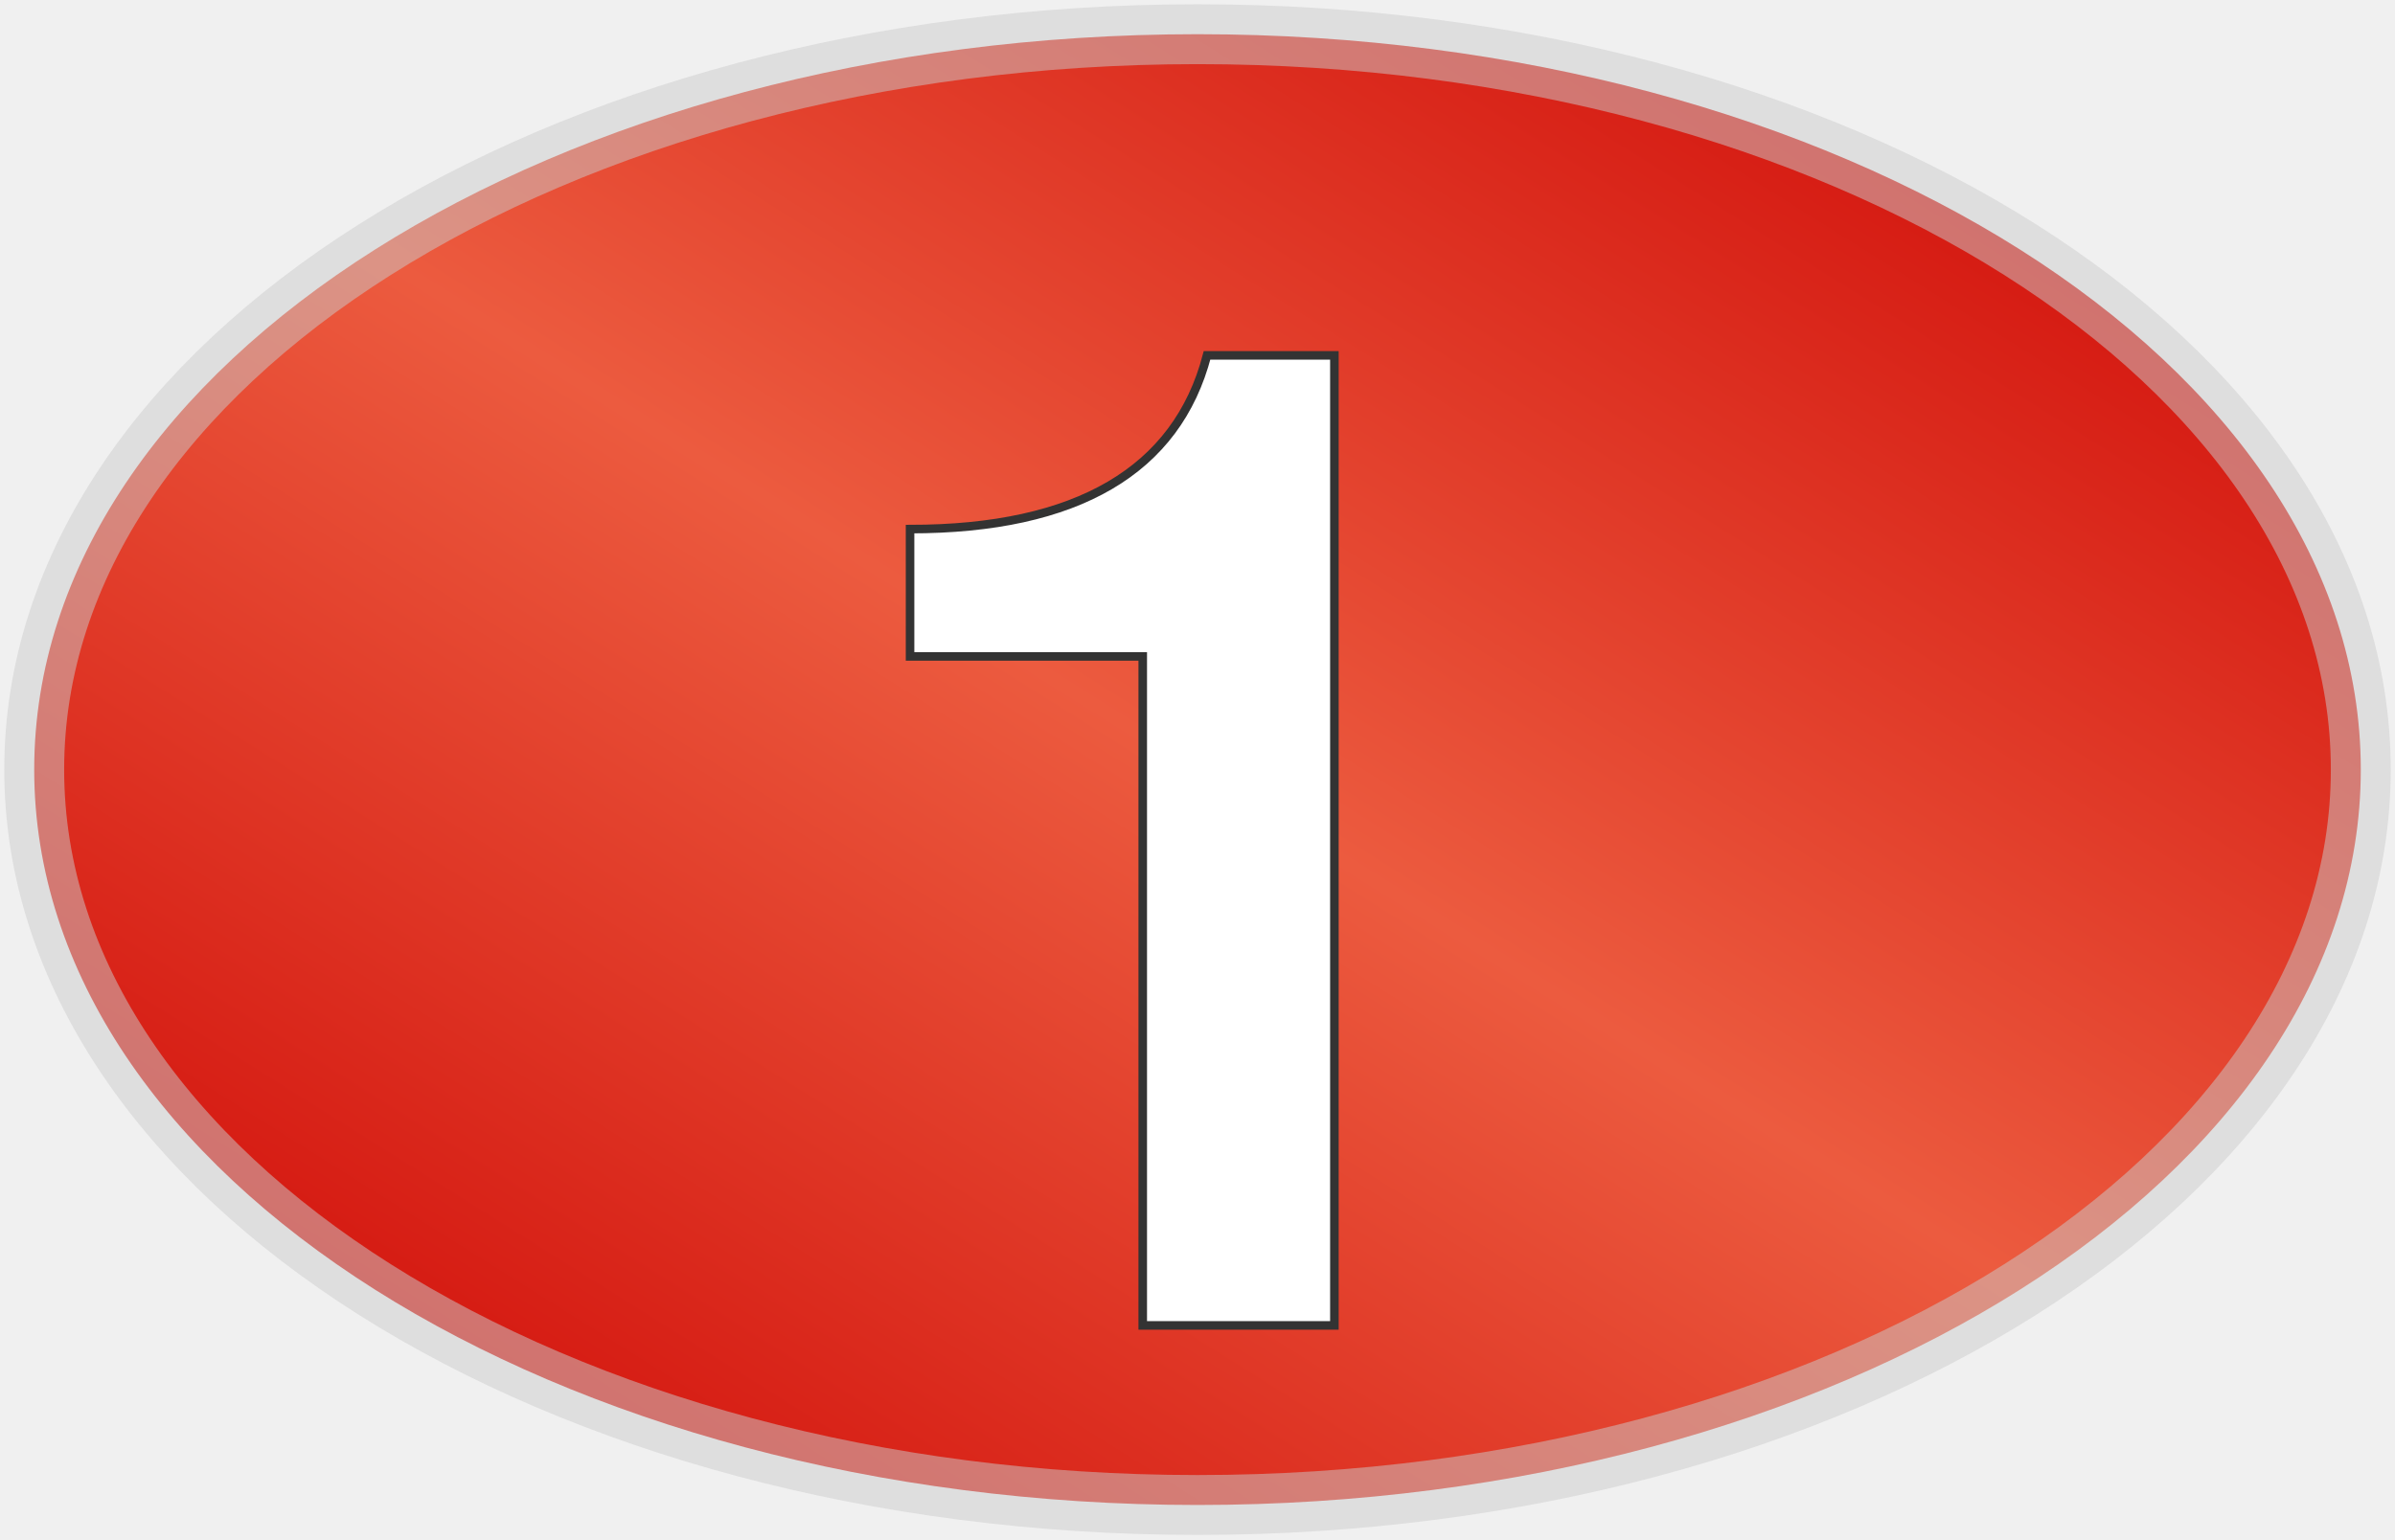
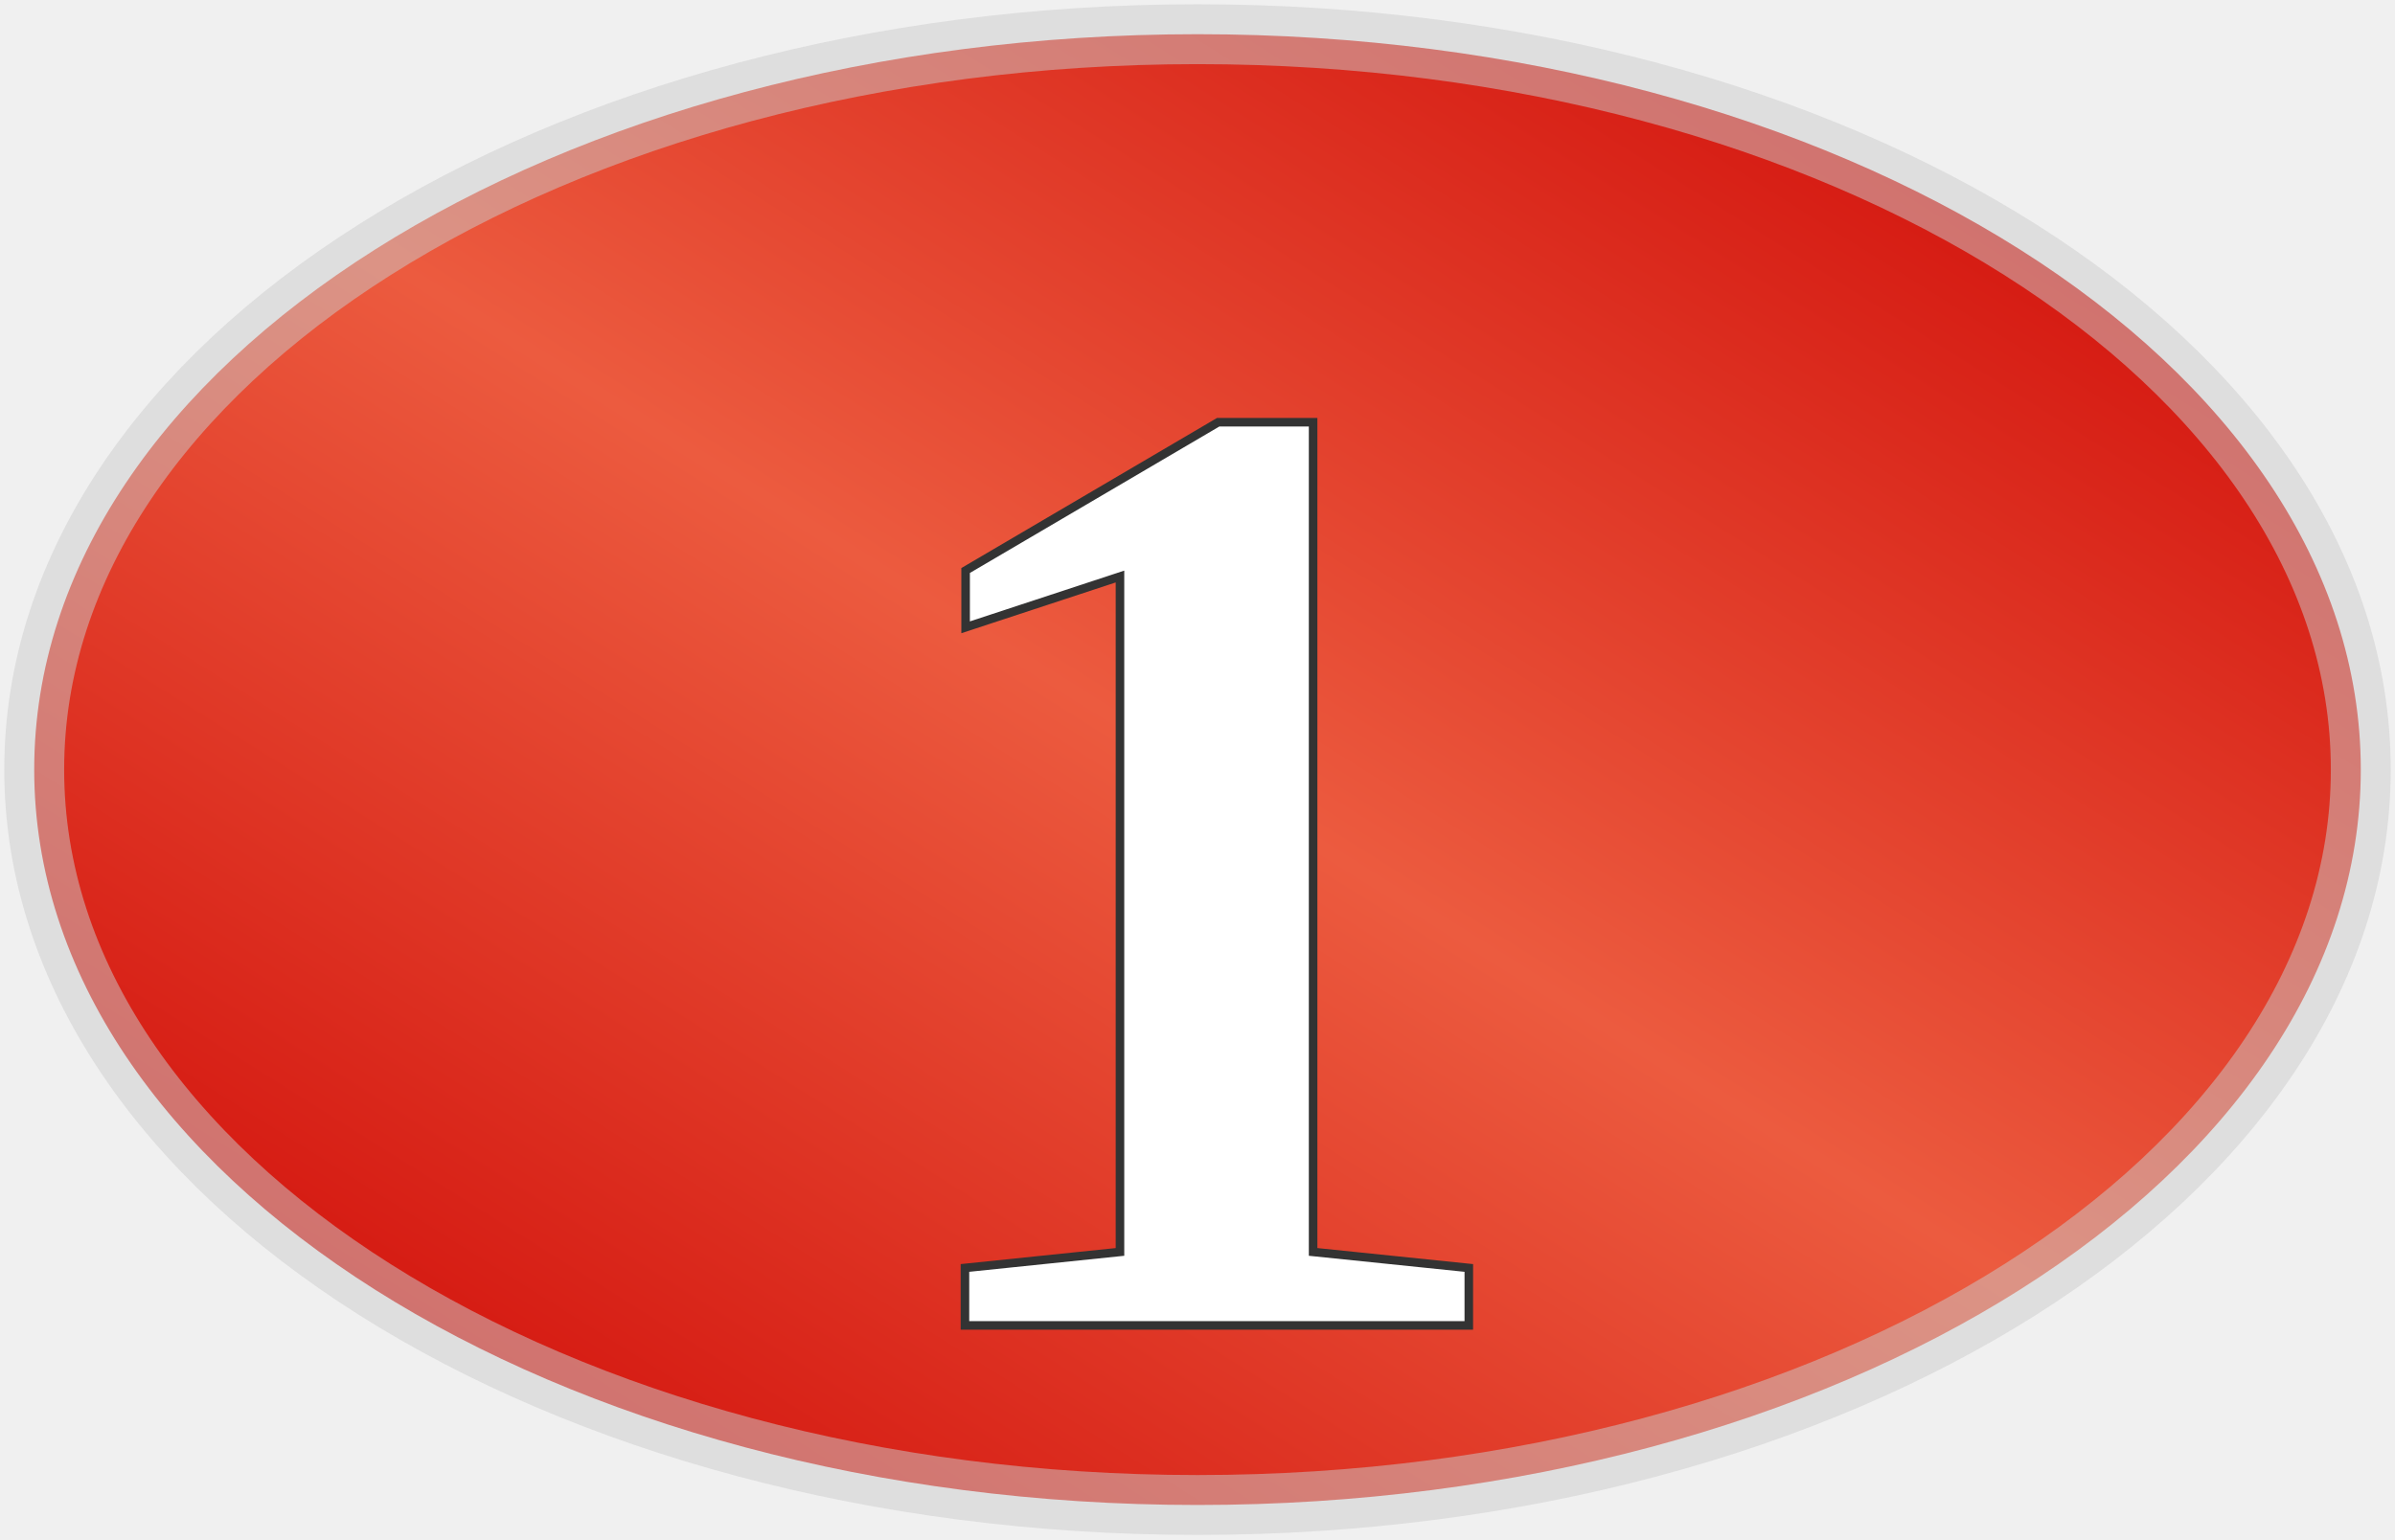
<svg xmlns="http://www.w3.org/2000/svg" version="1.1" width="280" height="180">
  <defs>
    <linearGradient id="greenGradient" x1="0" x2="1" y1="1" y2="0">
      <stop class="greenEdge" offset="0%" />
      <stop class="greenMiddle" offset="50%" />
      <stop class="greenEdge" offset="100%" />
    </linearGradient>
    <linearGradient id="redGradient" x1="0" x2="1" y1="1" y2="0">
      <stop class="redEdge" offset="0%" />
      <stop class="redMiddle" offset="50%" />
      <stop class="redEdge" offset="100%" />
    </linearGradient>
    <linearGradient id="blackGradient" x1="0" x2="1" y1="1" y2="0">
      <stop class="blackEdge" offset="0%" />
      <stop class="blackMiddle" offset="50%" />
      <stop class="blackEdge" offset="100%" />
    </linearGradient>
  </defs>
  <style type="text/css">
      
          .greenEdge { stop-color: #0c0; }
          .greenMiddle { stop-color: #93f346; }
          .redEdge { stop-color: #c00; }
          .redMiddle { stop-color: #ec5b3f; }
          .blackEdge { stop-color: #000; }
          .blackMiddle { stop-color: #37360b; }

          .borderLine {
            stroke: #fff;
            stroke-width: 10;
            opacity: 0.8;
          }
          .greenSpot {
            fill: url(#greenGradient);
            stroke: #696;
            stroke-width: 6px;
            stroke-opacity: 0.5;
          }
          .redSpot {
            fill: url(#redGradient);
            stroke: #ccc;
            stroke-width: 7px;
            stroke-opacity: 0.5;
          }
          .blackSpot {
            fill: url(#blackGradient);
            stroke: #969;
            stroke-width: 7px;
            stroke-opacity: 0.5;
          }
          .yellowOval {
            stroke: #ff0;
            stroke-width: 6px;
            fill: none;
            opacity: 0.8;
          }
          .numberText {
-             font-family: Bernard MT Condensed, Verdana, Helvetica;
+             font-family: Bernard MT Condensed, Times New Roman, Verdana, Helvetica;
            font-size: 160px;
            font-weight: bold;
            text-anchor: middle;
            fill: #fff;
            stroke: #333;
            stroke-width: 1px;
          }
          .outsideText {
-             font-family: Verdana, Helvetica;
+             font-family: Bernard MT Condensed, Times New Roman, Verdana, Helvetica;
            font-size: 70px;
            text-anchor: middle;
            fill: #fff;
            stroke: #000;
            stroke-width: 1px;
          }
      
  </style>
  <g class="redSpot">
    <ellipse cx="140" cy="90" rx="136" ry="86" />
  </g>
  <g class="numberText">
    <text x="140" y="155">1</text>
  </g>
</svg>
